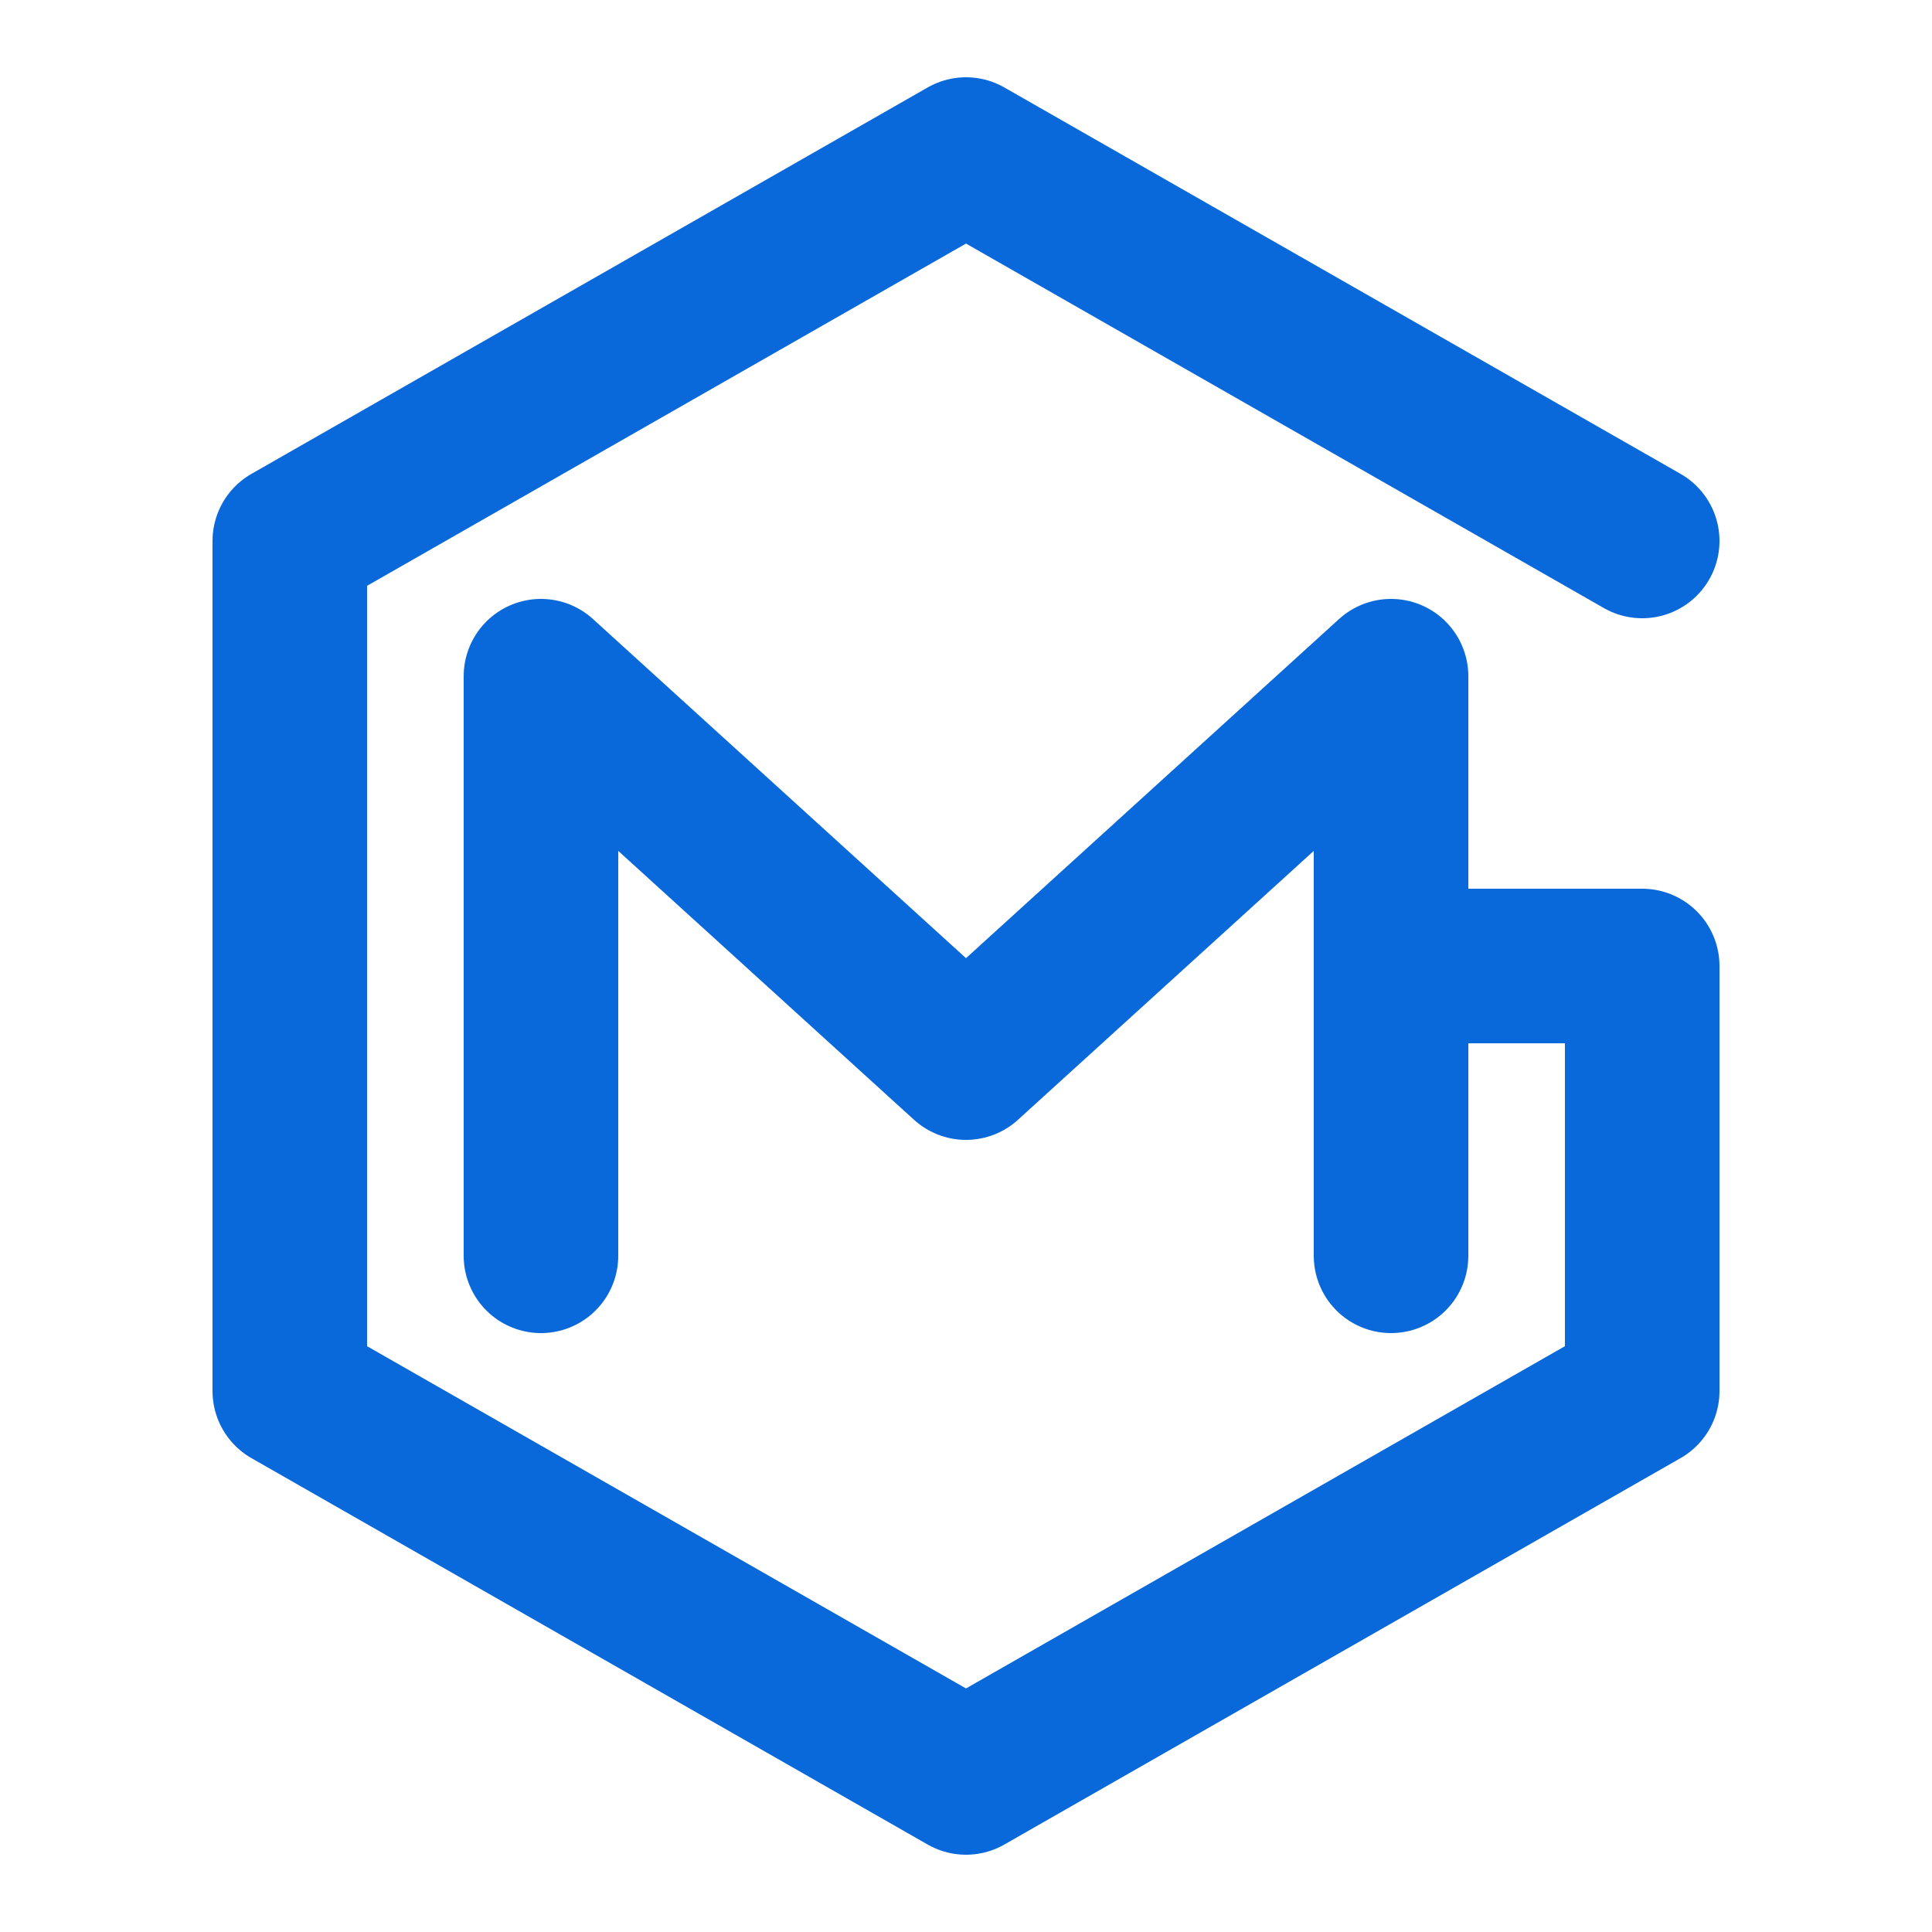
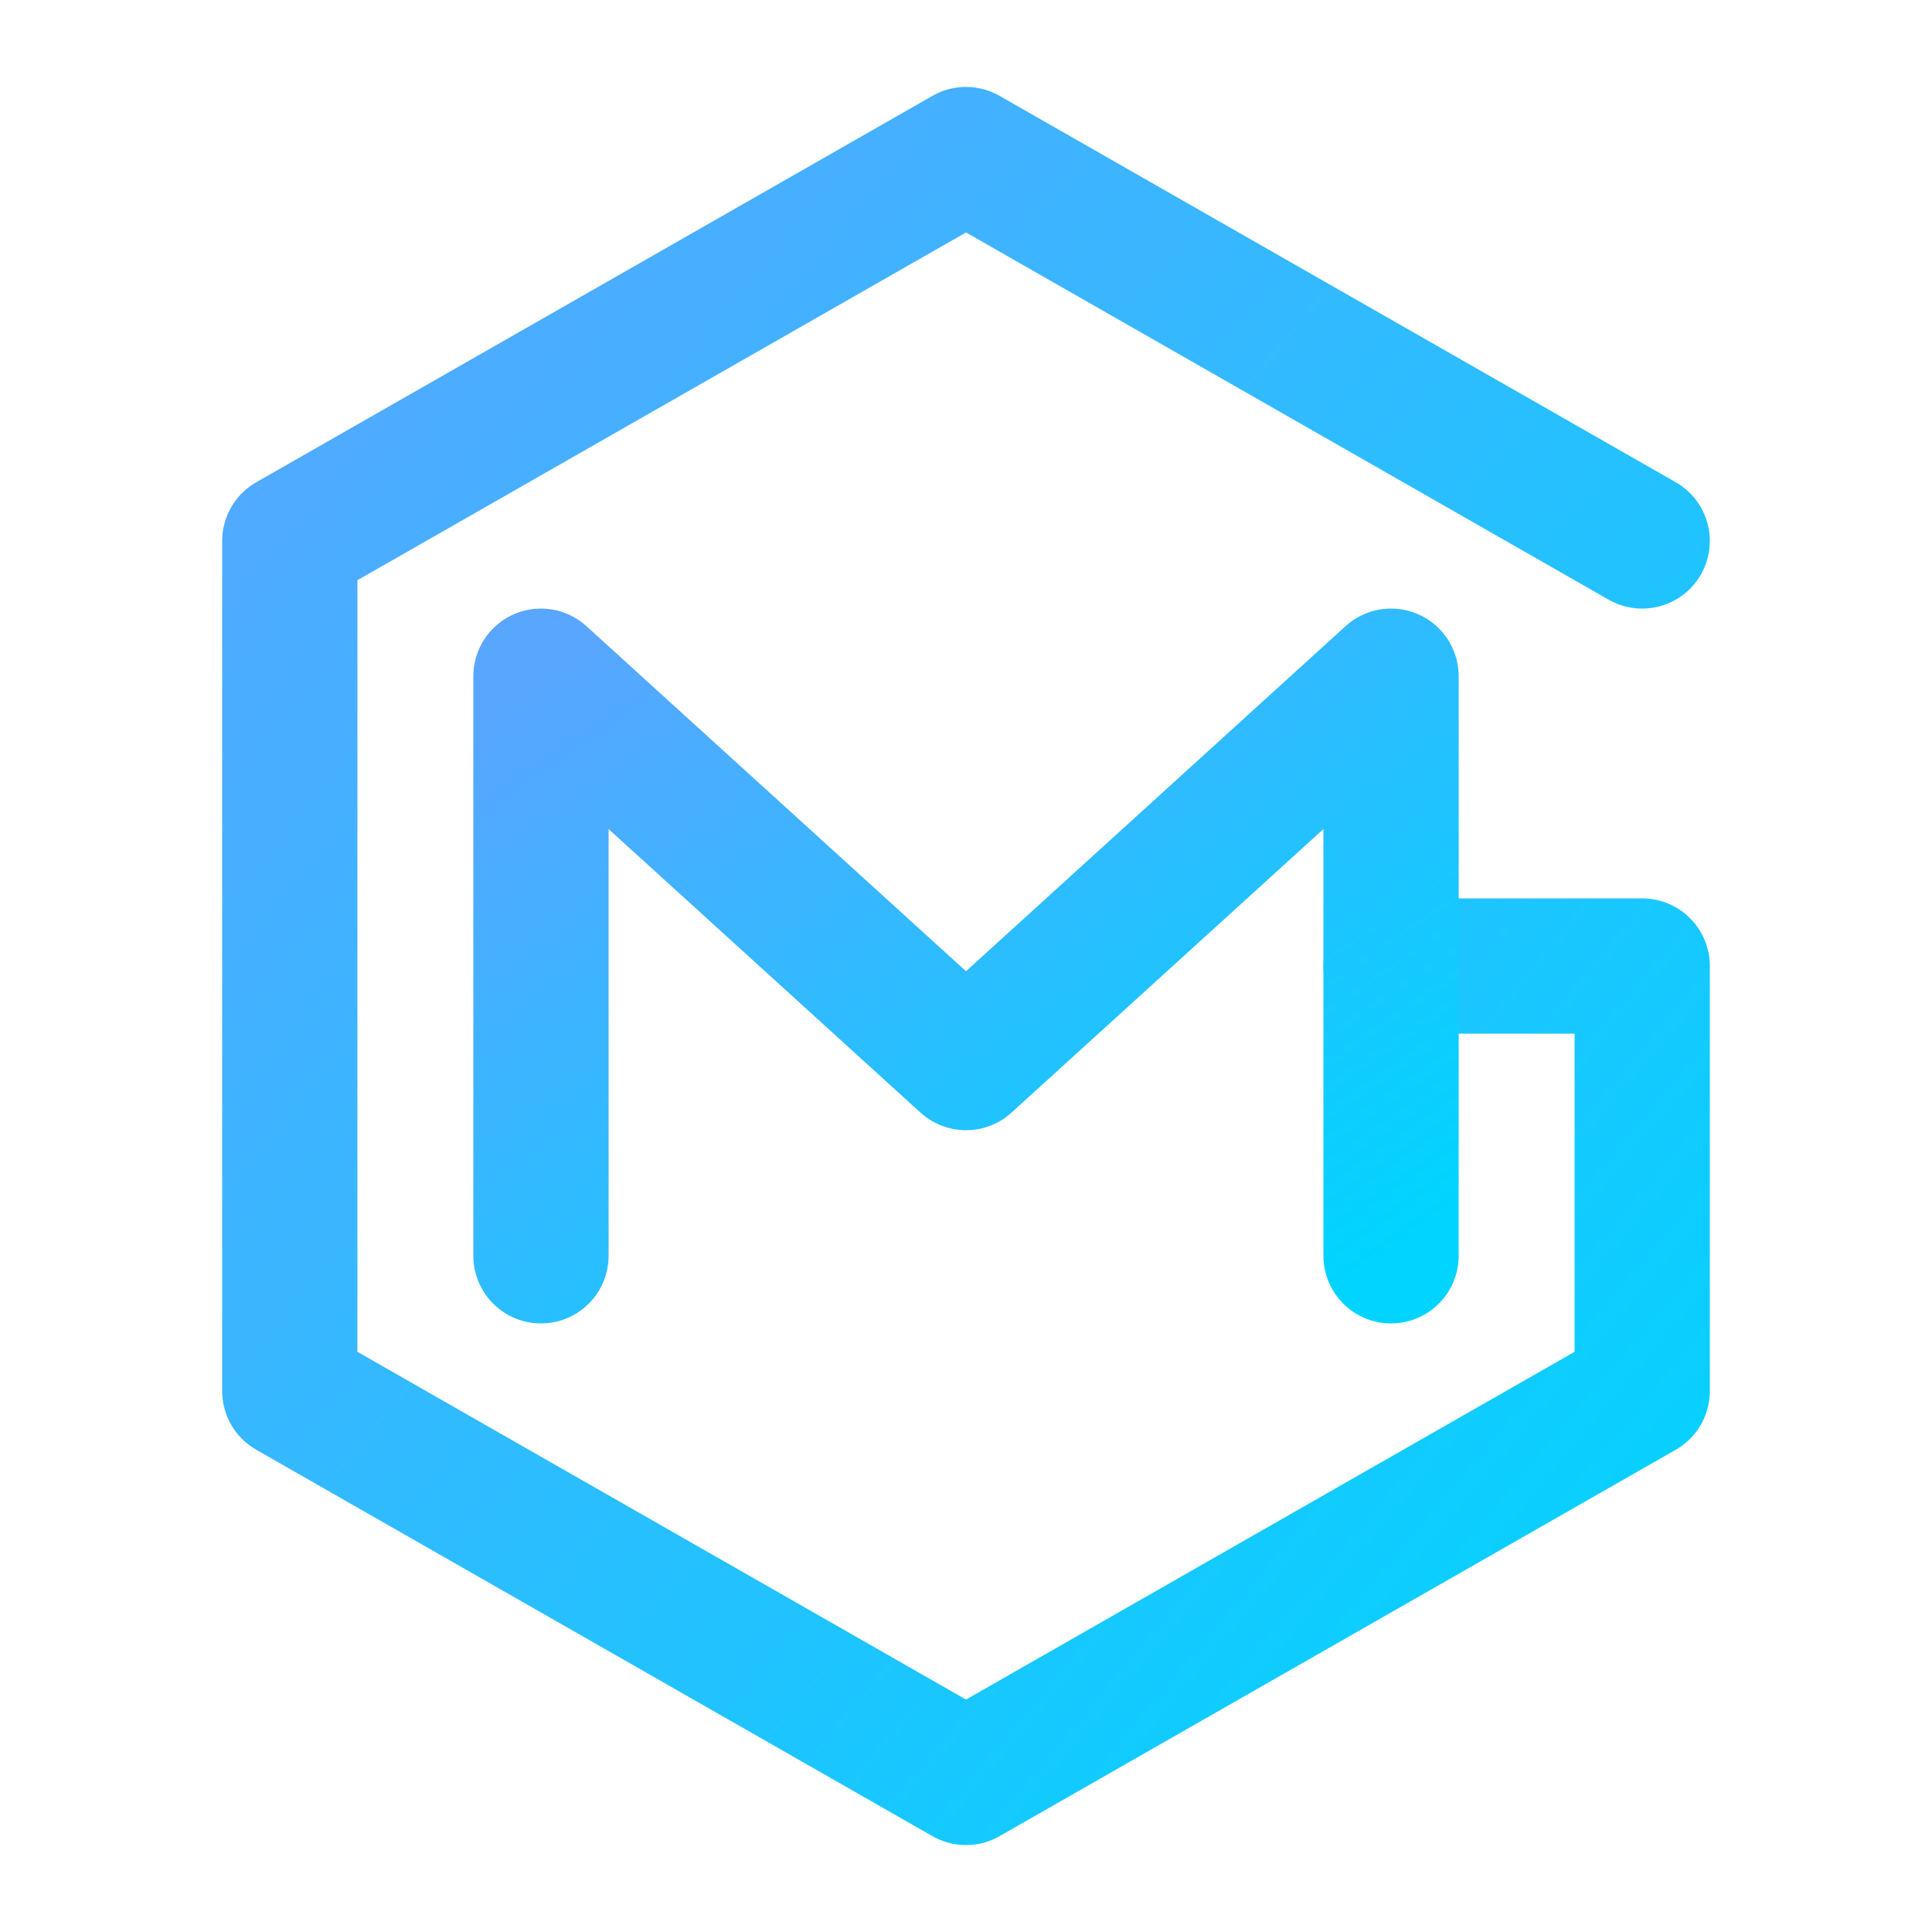
<svg xmlns="http://www.w3.org/2000/svg" viewBox="0 0 100 100">
-   <style>
-     path {
-       stroke: #0969DA; /* Light theme primary */
-     }
-     @media (prefers-color-scheme: dark) {
-       path {
-         stroke: #58A6FF; /* Dark theme primary */
-       }
-     }
-   </style>
-   <g stroke-width="8" fill="none" stroke-linejoin="round" stroke-linecap="round">
+   <defs>
+     <linearGradient id="logo-glow" x1="0%" y1="0%" x2="100%" y2="100%">
+       <stop offset="0%" stop-color="#58A6FF" />
+       <stop offset="100%" stop-color="#00D4FF" />
+     </linearGradient>
+   </defs>
+   <g stroke="url(#logo-glow)" stroke-width="7" fill="none" stroke-linejoin="round" stroke-linecap="round">
    <path d="M 85 28 L 50 8 L 15 28 L 15 72 L 50 92 L 85 72 L 85 50 L 72 50" />
    <path d="M 28 65 L 28 35 L 50 55 L 72 35 L 72 65" />
  </g>
</svg>
